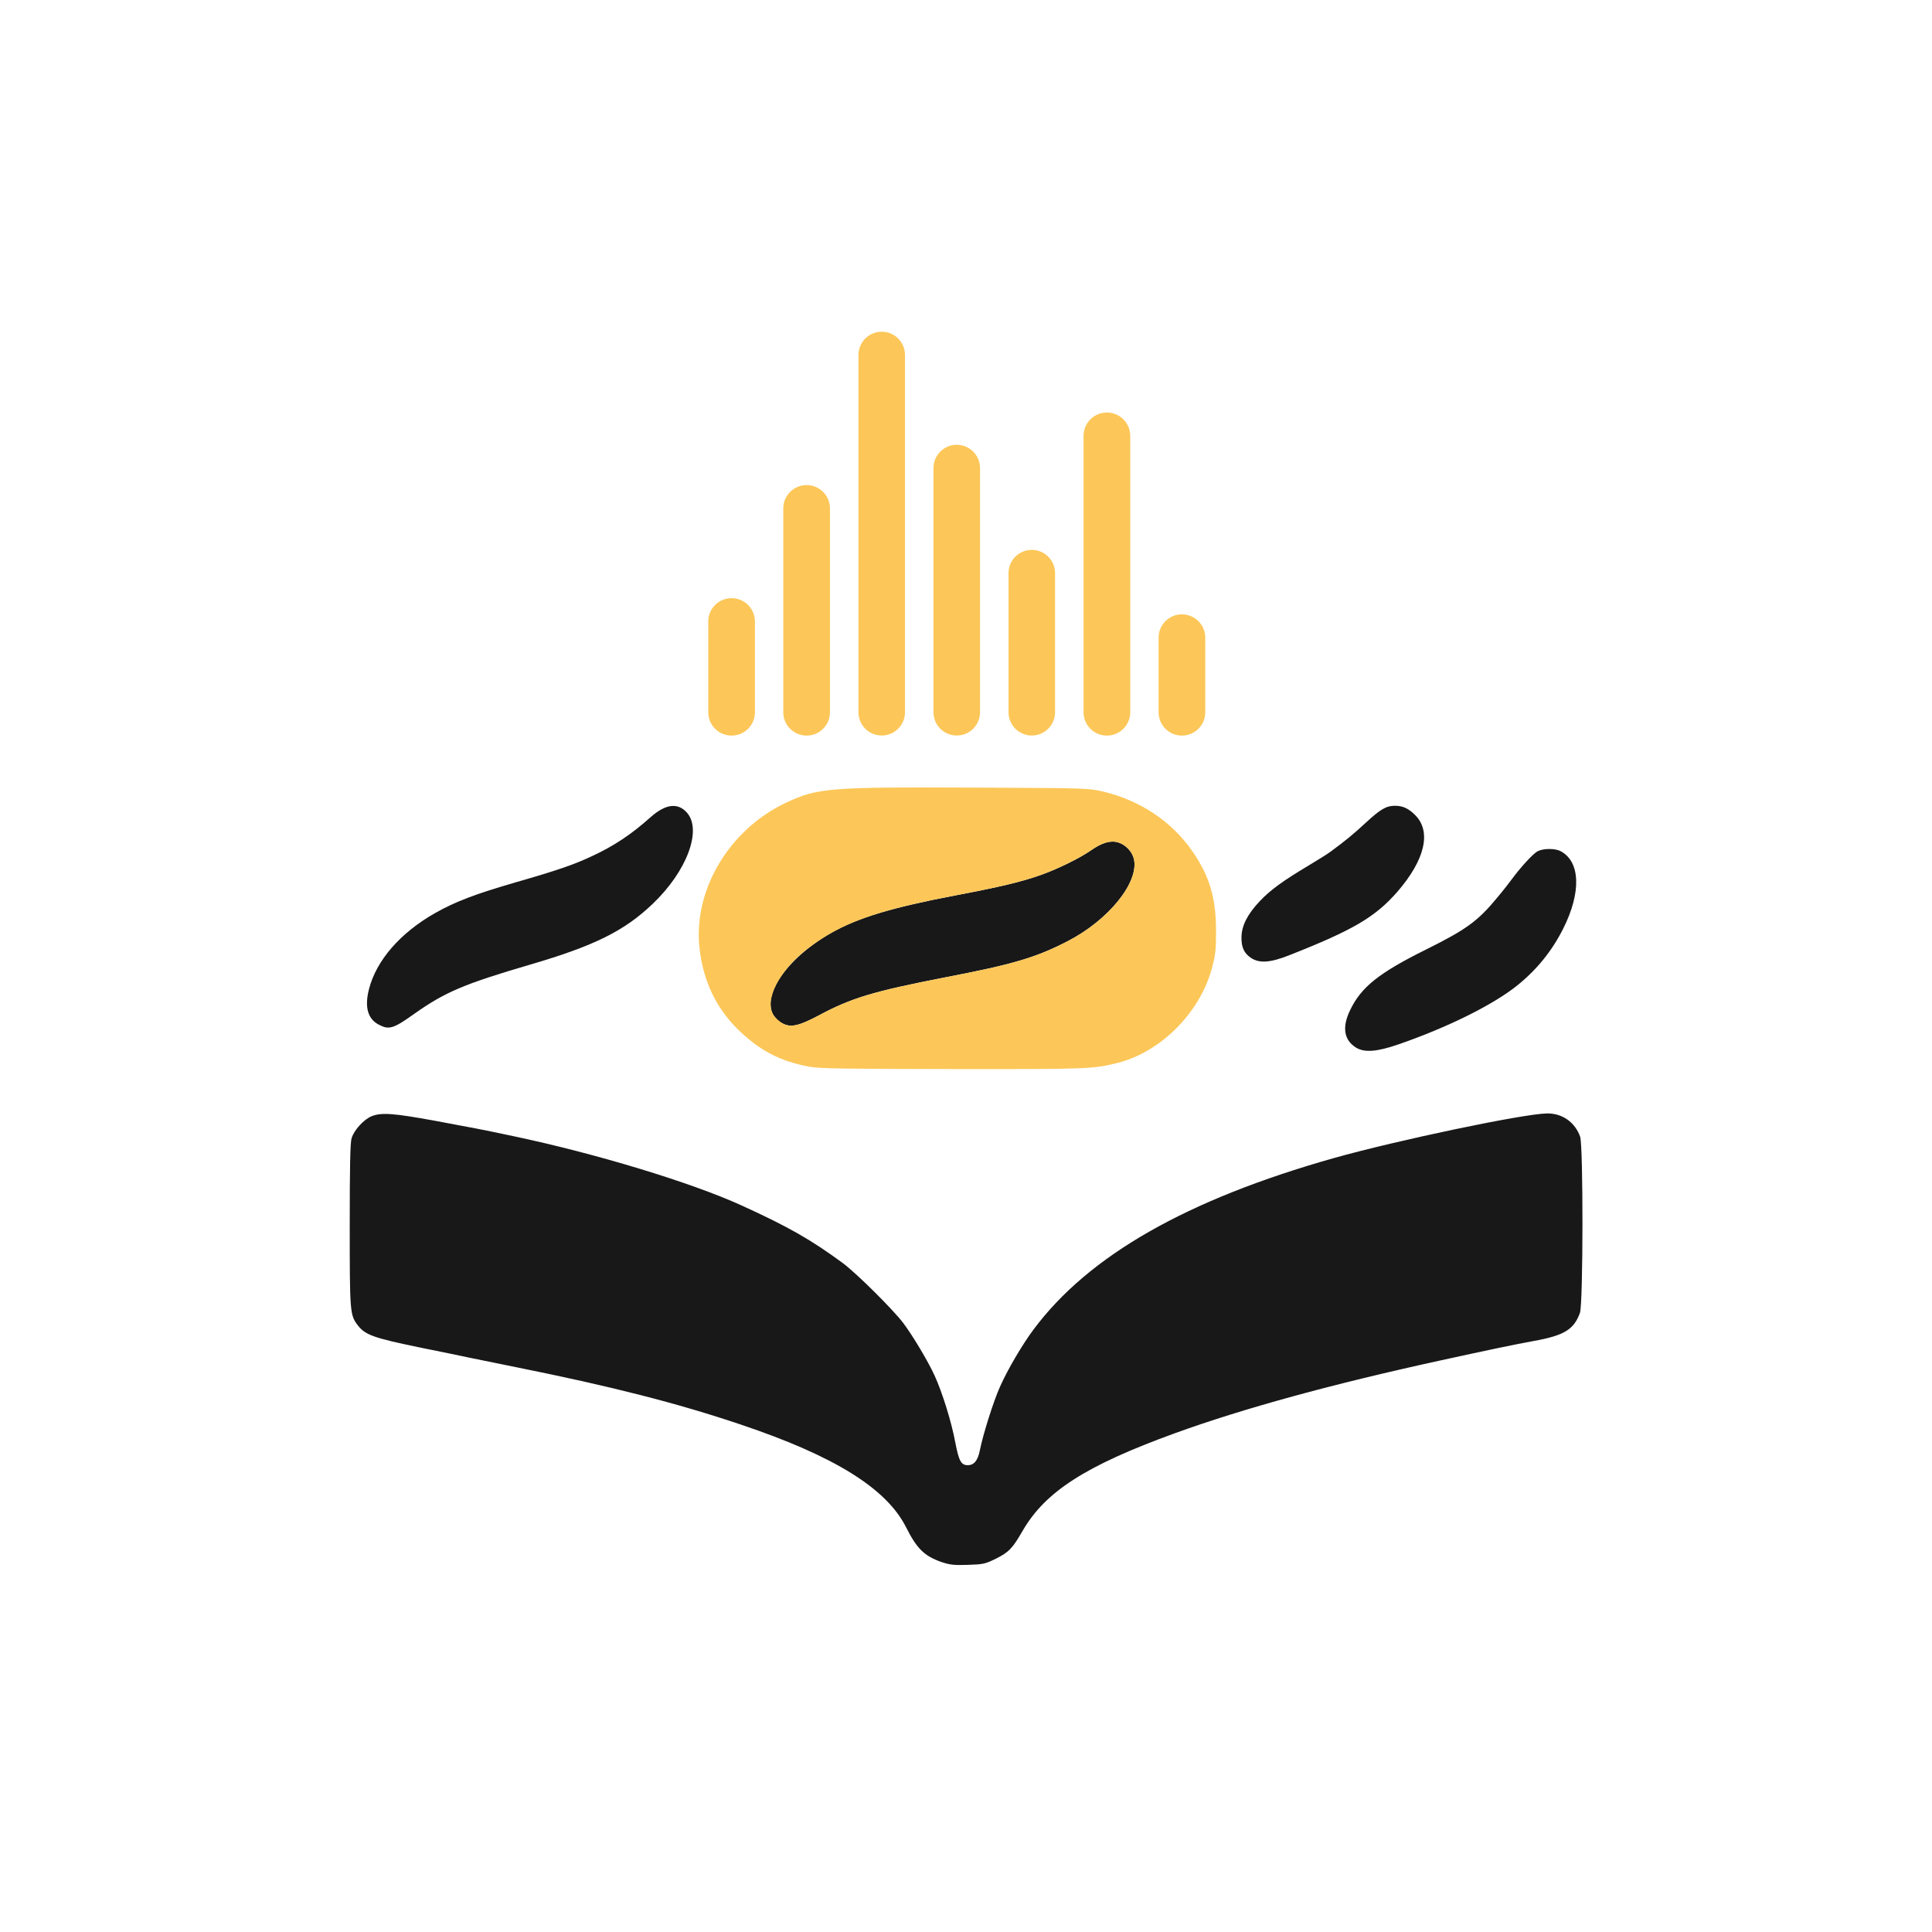
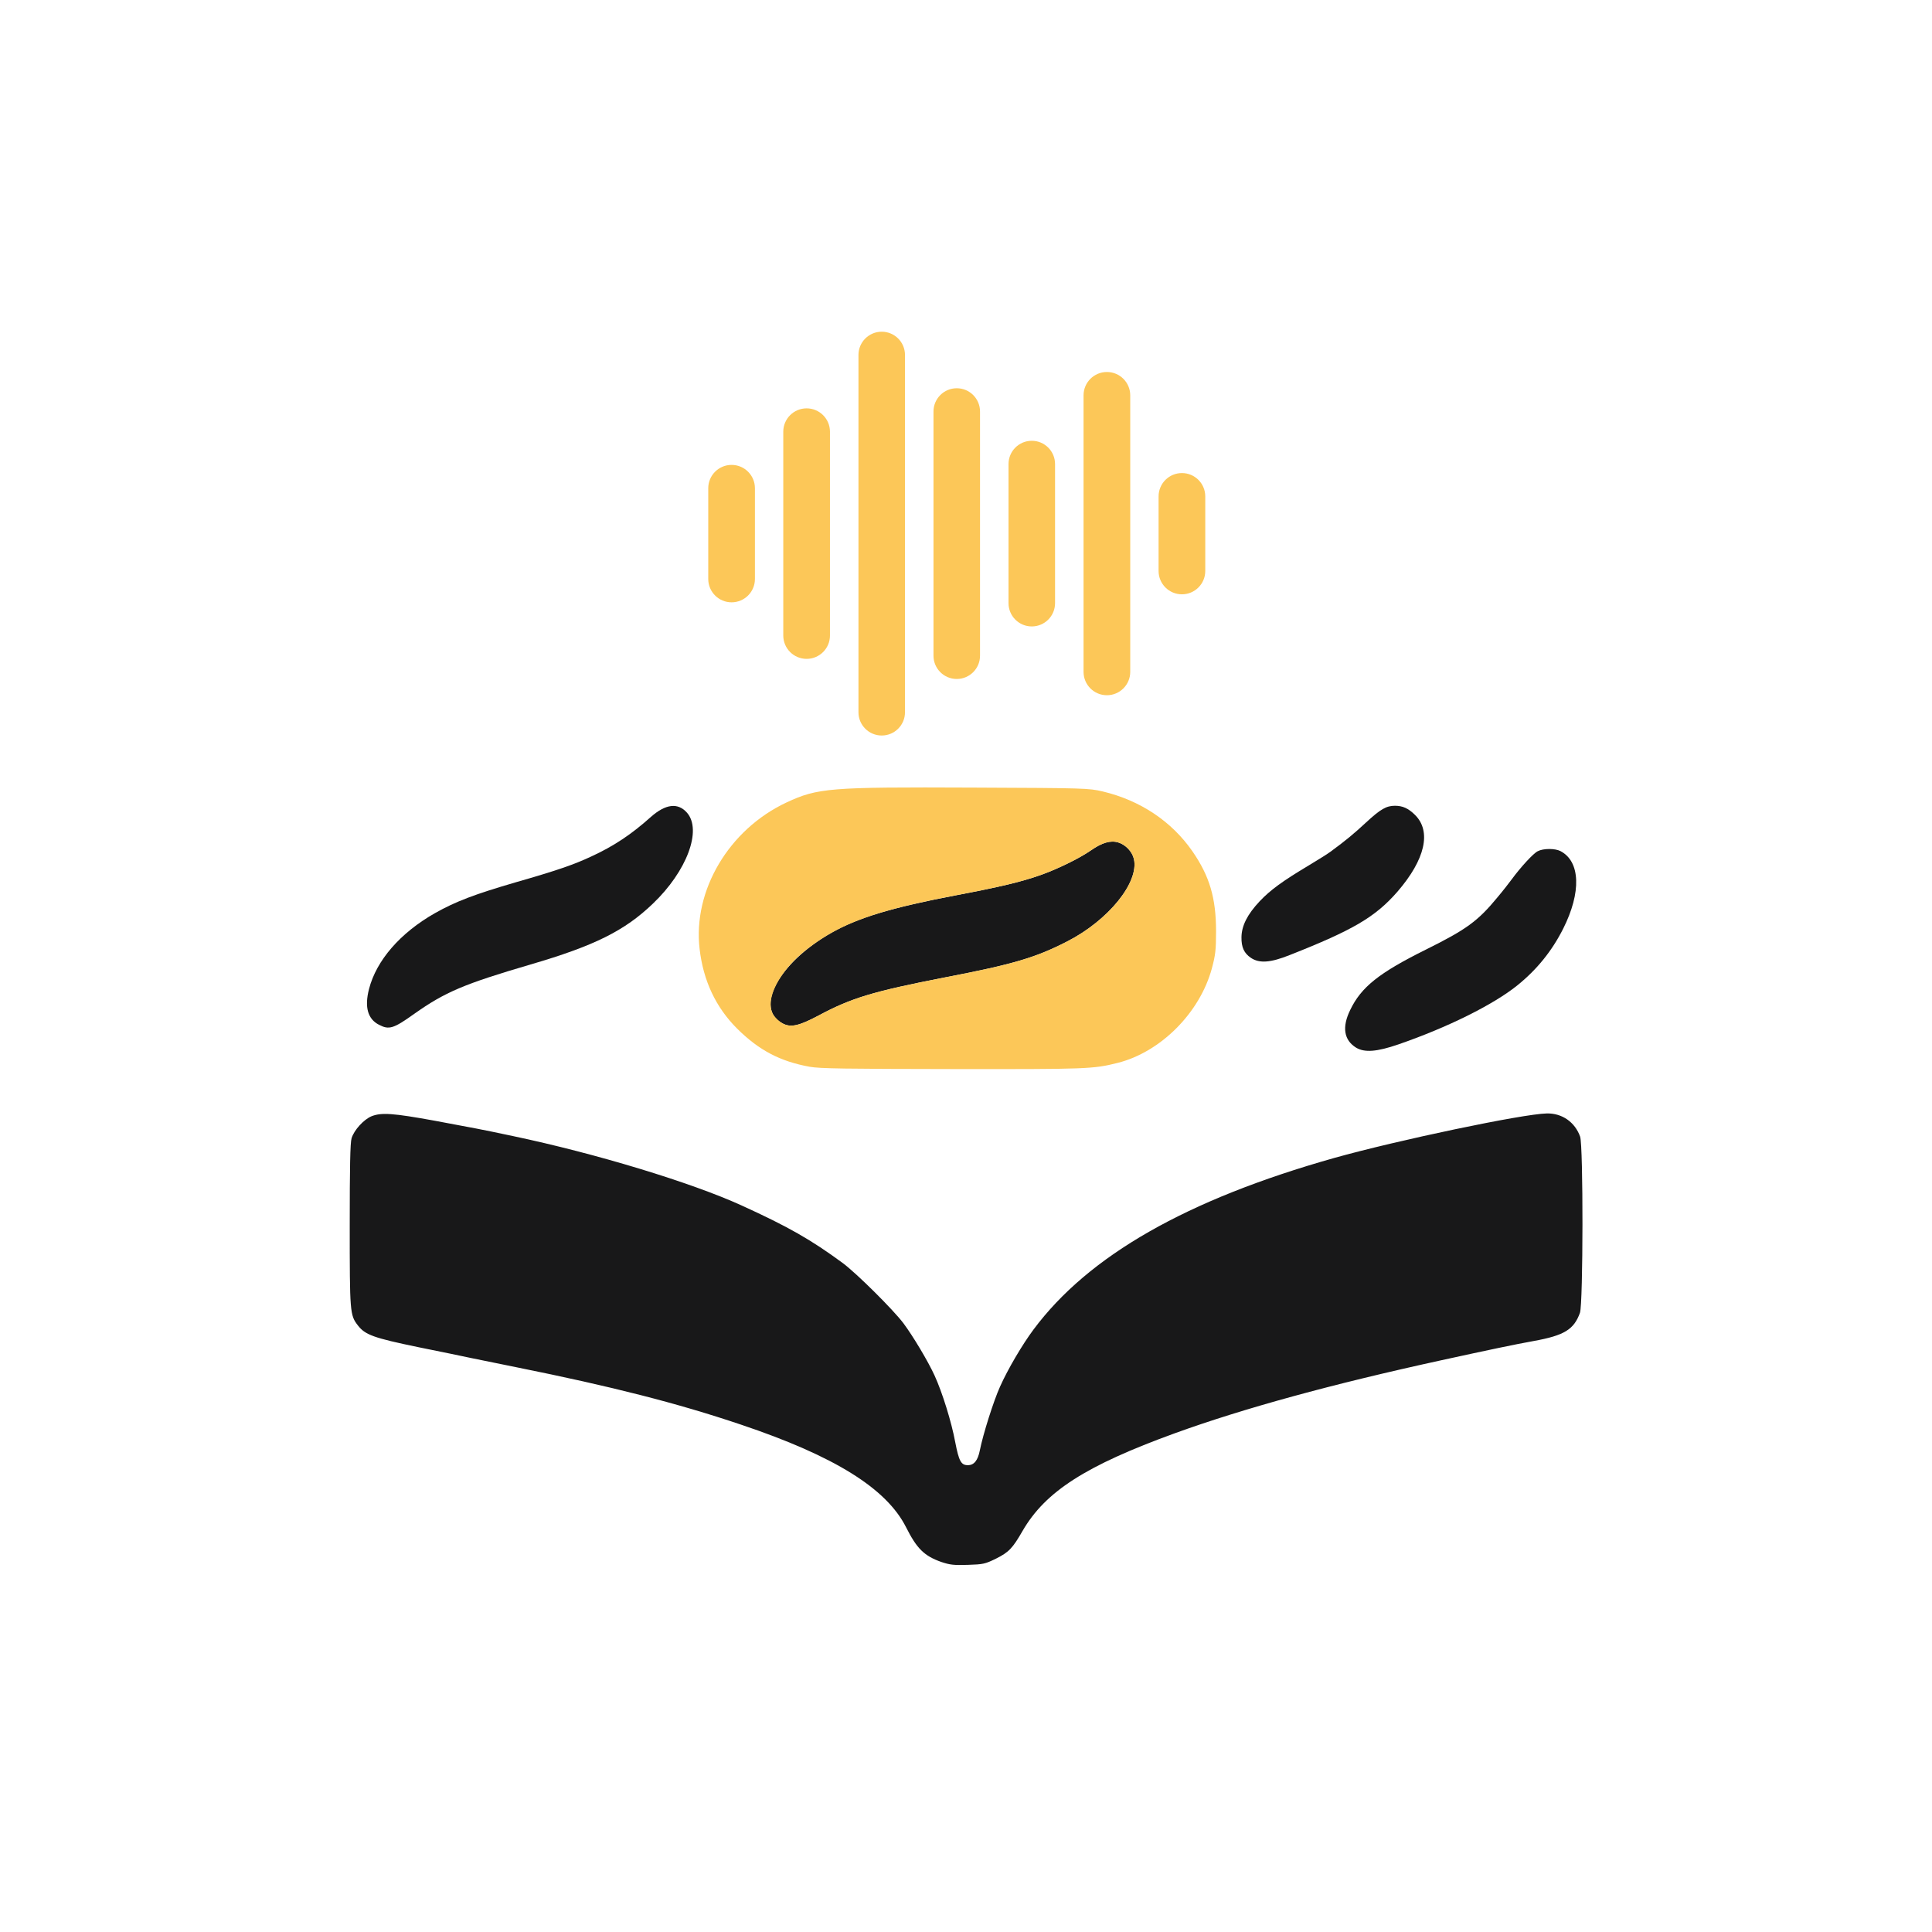
<svg xmlns="http://www.w3.org/2000/svg" viewBox="0 0 1254 1254" width="1254" height="1254">
  <path id="book" fill="#181819" fill-rule="evenodd" d="M610.9 1013.8C599.9 1009.9 595.1 1005.2 588.1 991.3C575.4 966.1 541.7 945.1 481.0 924.7C439.8 910.8 397.1 899.9 335.5 887.5C323.4 885.0 310.1 882.3 306.0 881.5C301.9 880.6 286.4 877.4 271.5 874.4C242.5 868.4 237.0 866.4 232.3 860.3C227.1 853.6 227.0 851.8 227.0 795.2C227.0 757.9 227.3 741.6 228.2 738.8C229.8 733.5 236.1 726.6 241.2 724.5C247.6 722.0 255.1 722.5 282.0 727.4C307.3 732.1 311.8 732.9 333.0 737.4C386.7 748.7 448.6 767.5 481.3 782.4C511.8 796.3 526.3 804.6 547.0 819.8C556.0 826.5 579.7 850.0 586.4 858.9C592.6 867.2 602.4 883.6 606.6 892.8C611.6 903.7 617.6 923.0 620.0 936.0C622.4 948.4 623.8 951.0 628.2 951.0C632.2 951.0 634.7 948.0 636.0 941.3C638.1 930.8 644.9 909.3 649.1 900.0C654.2 888.6 663.5 872.8 670.8 863.0C706.5 815.0 770.3 778.6 866.0 751.6C907.0 740.1 988.4 723.0 1004.0 722.7C1013.9 722.5 1022.2 728.3 1025.6 737.7C1027.7 743.6 1027.6 846.1 1025.5 852.1C1021.6 862.9 1015.4 866.8 995.5 870.4C982.3 872.8 967.6 875.9 935.5 882.9C864.5 898.4 807.2 914.1 762.5 930.3C704.7 951.3 678.5 968.1 663.7 993.7C657.2 1005.0 654.8 1007.5 646.4 1011.7C639.4 1015.1 638.2 1015.4 628.2 1015.7C619.0 1016.0 616.6 1015.7 610.9 1013.8Z" />
  <path id="pill-stroke" fill="#181819" fill-rule="evenodd" d="M508.0 664.3C489.4 654.7 505.3 625.0 539.5 605.5C556.7 595.7 579.0 589.0 620.5 581.1C649.9 575.5 662.8 572.4 675.6 567.9C686.3 564.1 700.5 557.2 708.0 552.0C715.3 546.9 720.8 545.3 725.8 546.8C730.7 548.3 734.9 552.8 736.0 557.6C739.4 572.7 719.5 597.3 692.8 611.0C672.4 621.5 657.7 625.9 613.4 634.4C566.7 643.5 552.7 647.7 531.4 659.1C518.6 665.9 513.3 667.1 508.0 664.3Z" />
  <path id="stroke-left-1" fill="#181819" fill-rule="evenodd" d="M246.1 665.2C238.7 661.5 236.5 653.7 239.5 642.0C244.3 623.3 259.8 605.5 282.3 592.7C295.8 585.1 307.9 580.5 335.0 572.6C361.5 565.0 372.5 561.2 383.8 555.9C398.4 549.2 409.9 541.5 422.4 530.3C432.0 521.8 440.0 520.8 445.9 527.5C455.8 538.8 445.8 565.5 423.8 586.5C405.5 604.1 385.8 613.9 344.4 626.0C301.1 638.7 288.9 643.9 268.8 658.1C255.4 667.7 252.5 668.5 246.1 665.2Z" />
  <path id="stroke-right-1" fill="#181819" fill-rule="evenodd" d="M811.9 621.7C807.5 618.7 805.7 614.9 805.8 608.3C805.9 600.9 809.6 593.5 817.6 585.0C824.6 577.6 832.6 571.8 849.5 561.7C855.5 558.1 861.9 554.1 863.6 552.8C873.8 545.3 878.6 541.3 886.6 533.9C896.0 525.2 899.8 523.0 905.4 523.0C910.4 523.0 914.0 524.6 918.3 528.8C929.3 539.5 925.1 557.9 907.0 578.8C892.7 595.2 878.2 603.7 837.1 619.9C824.6 624.9 817.4 625.4 811.9 621.7Z" />
  <path id="stroke-right-2" fill="#181819" fill-rule="evenodd" d="M880.2 680.0C872.3 675.1 870.9 666.7 876.4 655.5C883.5 640.7 895.0 631.5 925.4 616.4C951.8 603.3 959.2 597.9 971.9 582.5C975.6 578.1 979.8 572.7 981.4 570.5C987.0 562.9 995.2 553.9 998.1 552.5C1001.7 550.6 1009.3 550.6 1012.8 552.4C1025.8 559.1 1026.5 579.2 1014.6 602.8C1007.3 617.3 997.5 629.4 984.7 639.7C969.1 652.2 939.5 666.9 907.6 677.9C893.7 682.7 885.7 683.3 880.2 680.0Z" />
  <path id="pill" fill="#FCC758" fill-rule="evenodd" d="M525.5 692.4C506.3 688.9 492.6 681.7 478.4 667.6C464.6 653.8 456.5 636.6 454.1 616.0C449.6 578.0 473.1 538.4 510.4 520.9C530.8 511.4 538.1 510.8 631.5 511.2C704.5 511.5 706.7 511.6 715.7 513.7C740.1 519.5 760.5 533.1 774.0 552.6C785.1 568.7 789.3 582.8 789.3 604.5C789.3 616.6 788.9 619.9 786.6 628.5C778.8 657.4 753.3 682.9 725.4 689.9C709.5 693.9 705.5 694.0 618.3 693.9C549.2 693.8 532.0 693.6 525.5 692.4ZM531.4 659.1C552.7 647.7 566.7 643.5 613.4 634.4C657.7 625.9 672.4 621.5 692.8 611.0C719.5 597.3 739.4 572.7 736.0 557.6C734.9 552.8 730.7 548.3 725.8 546.8C720.8 545.3 715.3 546.9 708.0 552.0C700.5 557.2 686.3 564.1 675.6 567.9C662.8 572.4 649.9 575.5 620.5 581.1C568.3 591.0 545.9 599.1 524.3 615.7C505.7 629.9 495.7 649.4 502.2 659.0C503.5 660.9 506.1 663.3 508.0 664.3C513.3 667.1 518.6 665.9 531.4 659.1Z" />
-   <path id="bar-1" fill="#FCC758" fill-rule="evenodd" d="M459.7 403.4A15.1 15.1 0 0 1 490.0 403.4L490.0 462.3A15.1 15.1 0 0 1 459.7 462.3Z" />
-   <path id="bar-2" fill="#FCC758" fill-rule="evenodd" d="M508.4 330.0A15.1 15.1 0 0 1 538.7 330.0L538.7 462.3A15.1 15.1 0 0 1 508.4 462.3Z" />
+   <path id="bar-1" fill="#FCC758" fill-rule="evenodd" d="M459.7 316.9A15.1 15.1 0 0 1 490.0 316.9L490.0 375.8A15.1 15.1 0 0 1 459.7 375.8Z" />
+   <path id="bar-2" fill="#FCC758" fill-rule="evenodd" d="M508.4 280.2A15.1 15.1 0 0 1 538.7 280.2L538.7 412.5A15.1 15.1 0 0 1 508.4 412.5Z" />
  <path id="bar-3" fill="#FCC758" fill-rule="evenodd" d="M557.2 230.4A15.1 15.1 0 0 1 587.4 230.4L587.4 462.3A15.1 15.1 0 0 1 557.2 462.3Z" />
-   <path id="bar-4" fill="#FCC758" fill-rule="evenodd" d="M605.9 303.8A15.1 15.1 0 0 1 636.1 303.8L636.1 462.3A15.1 15.1 0 0 1 605.9 462.3Z" />
-   <path id="bar-5" fill="#FCC758" fill-rule="evenodd" d="M654.6 372.0A15.1 15.1 0 0 1 684.8 372.0L684.8 462.3A15.1 15.1 0 0 1 654.6 462.3Z" />
-   <path id="bar-6" fill="#FCC758" fill-rule="evenodd" d="M703.3 282.9A15.1 15.1 0 0 1 733.6 282.9L733.6 462.3A15.1 15.1 0 0 1 703.3 462.3Z" />
-   <path id="bar-7" fill="#FCC758" fill-rule="evenodd" d="M752.0 413.9A15.1 15.1 0 0 1 782.3 413.9L782.3 462.3A15.1 15.1 0 0 1 752.0 462.3Z" />
+   <path id="bar-4" fill="#FCC758" fill-rule="evenodd" d="M605.9 267.1A15.1 15.1 0 0 1 636.1 267.1L636.1 425.6A15.1 15.1 0 0 1 605.9 425.6Z" />
+   <path id="bar-5" fill="#FCC758" fill-rule="evenodd" d="M654.6 301.2A15.1 15.1 0 0 1 684.8 301.2L684.8 391.5A15.1 15.1 0 0 1 654.6 391.5Z" />
+   <path id="bar-6" fill="#FCC758" fill-rule="evenodd" d="M703.3 256.6A15.1 15.1 0 0 1 733.6 256.6L733.6 436.1A15.1 15.1 0 0 1 703.3 436.1Z" />
+   <path id="bar-7" fill="#FCC758" fill-rule="evenodd" d="M752.0 322.2A15.1 15.1 0 0 1 782.3 322.2L782.3 370.6A15.1 15.1 0 0 1 752.0 370.6Z" />
</svg>
